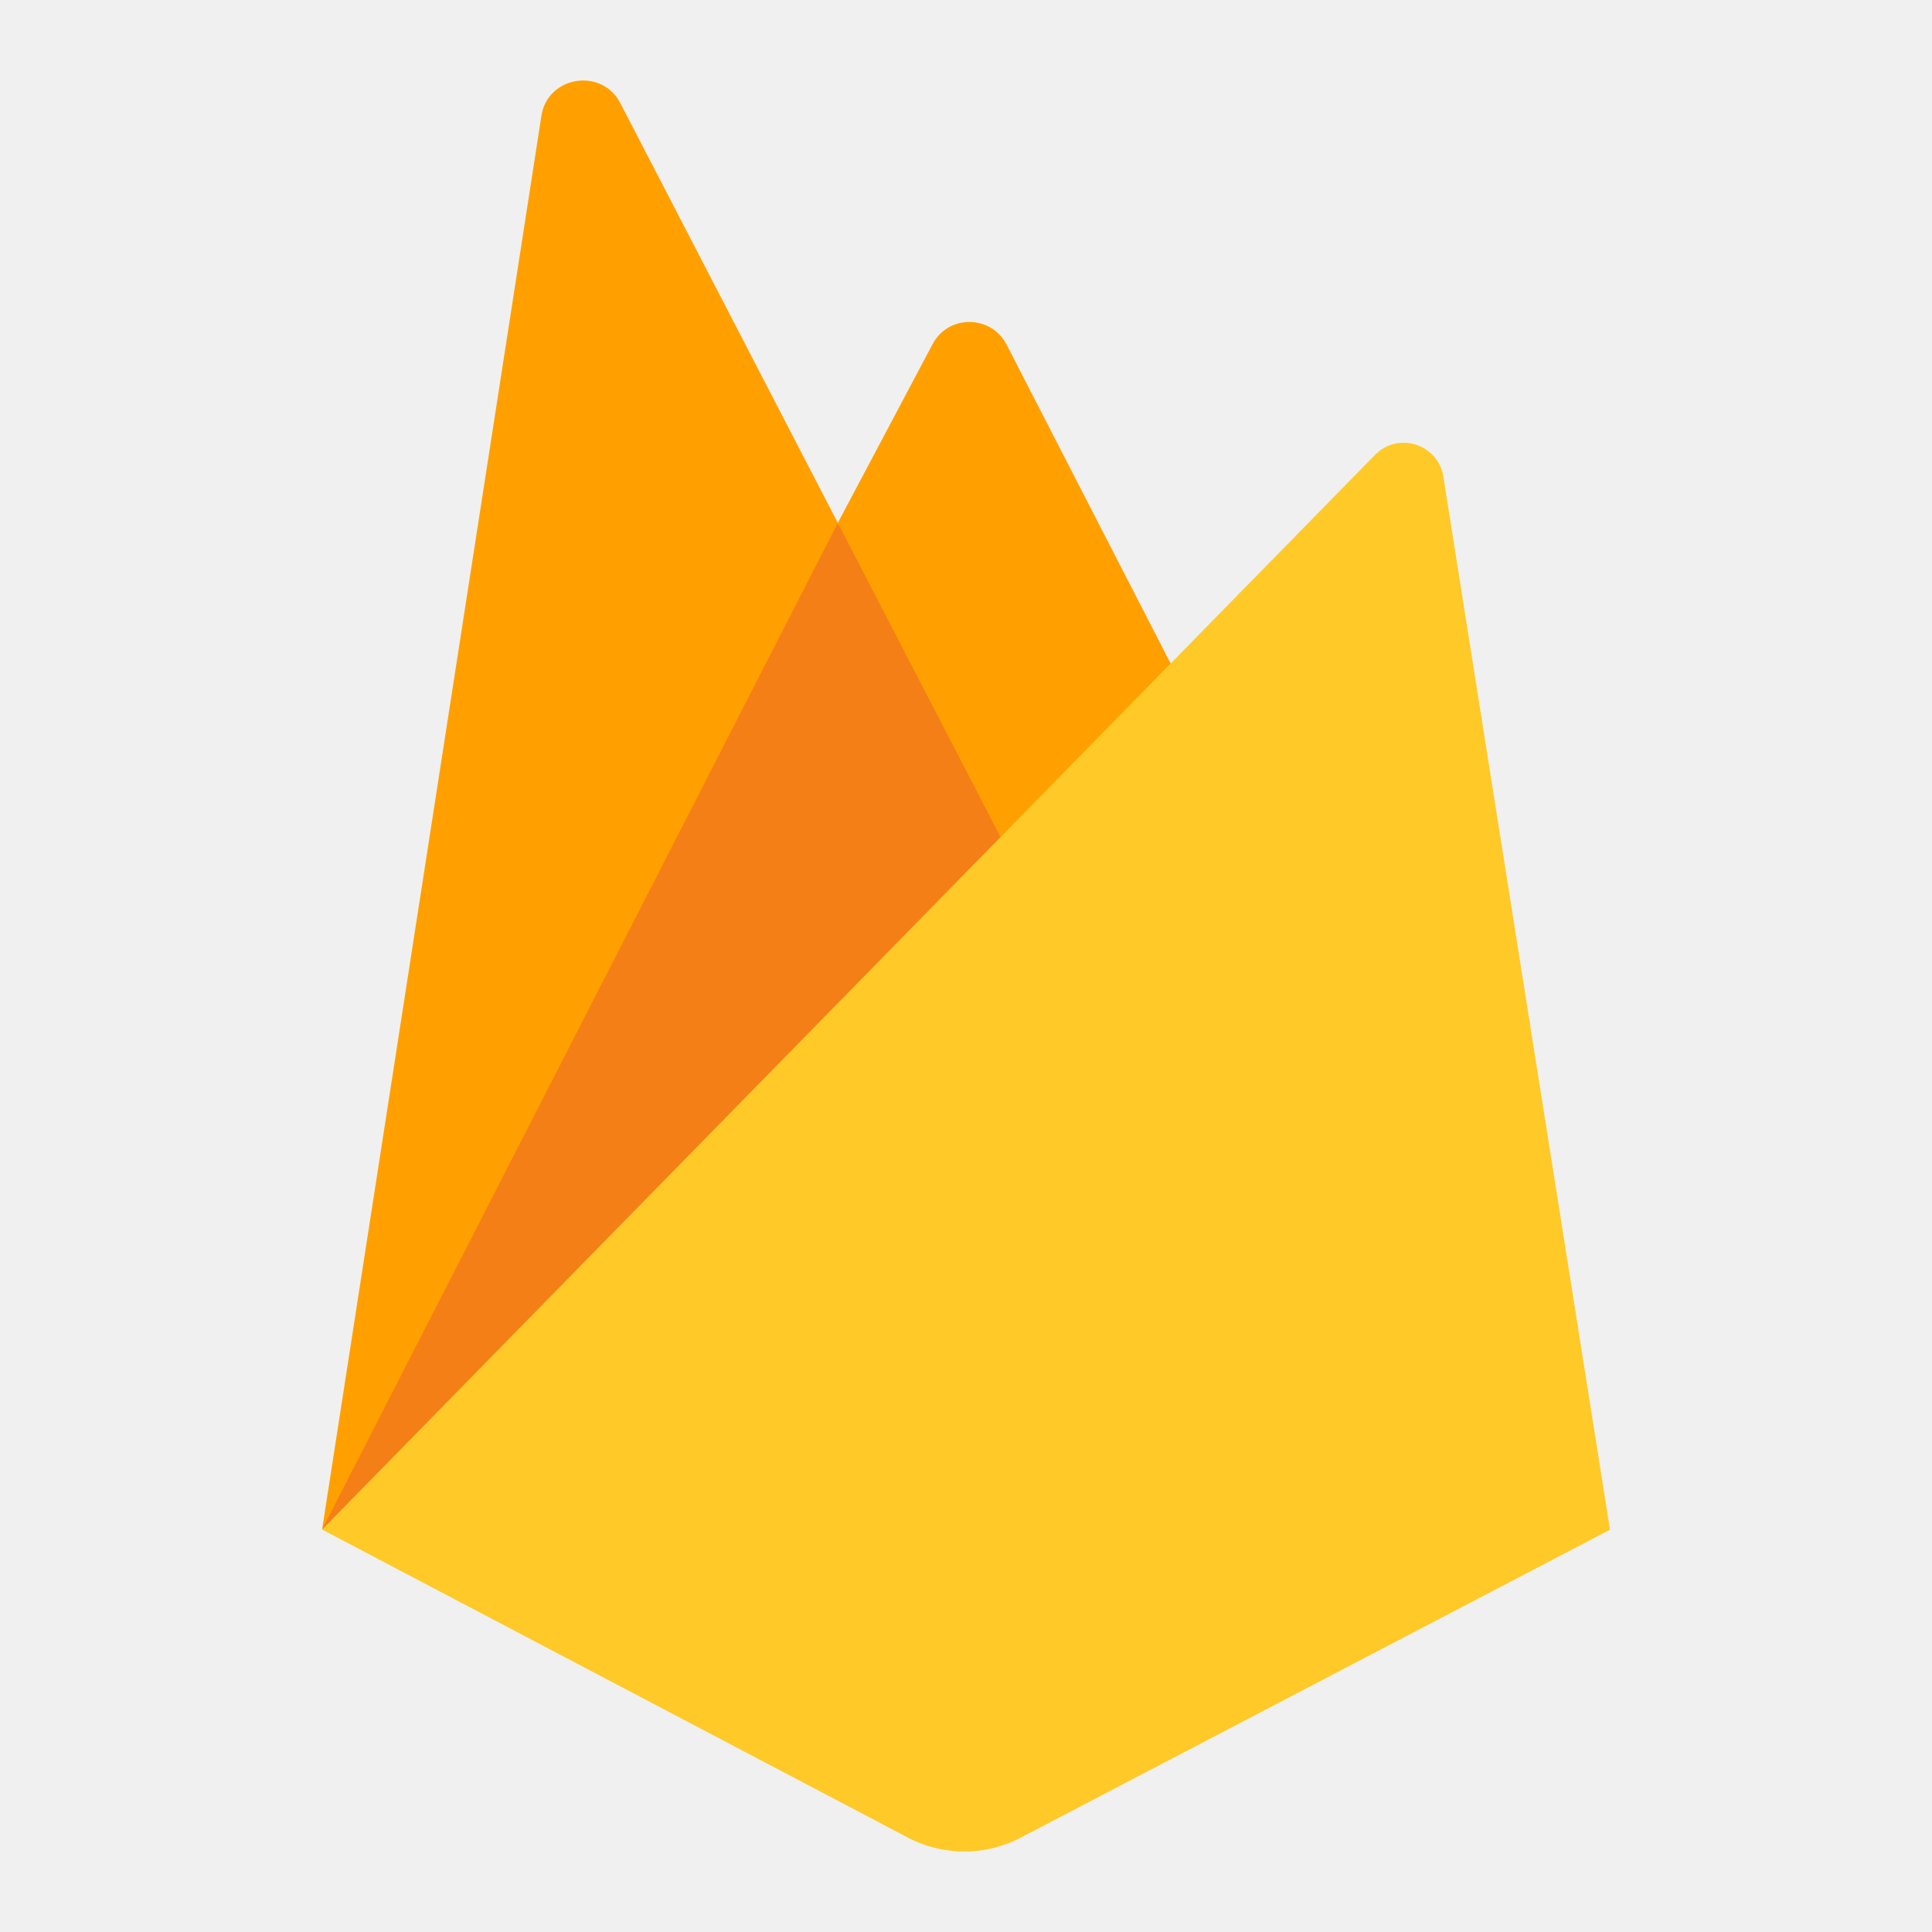
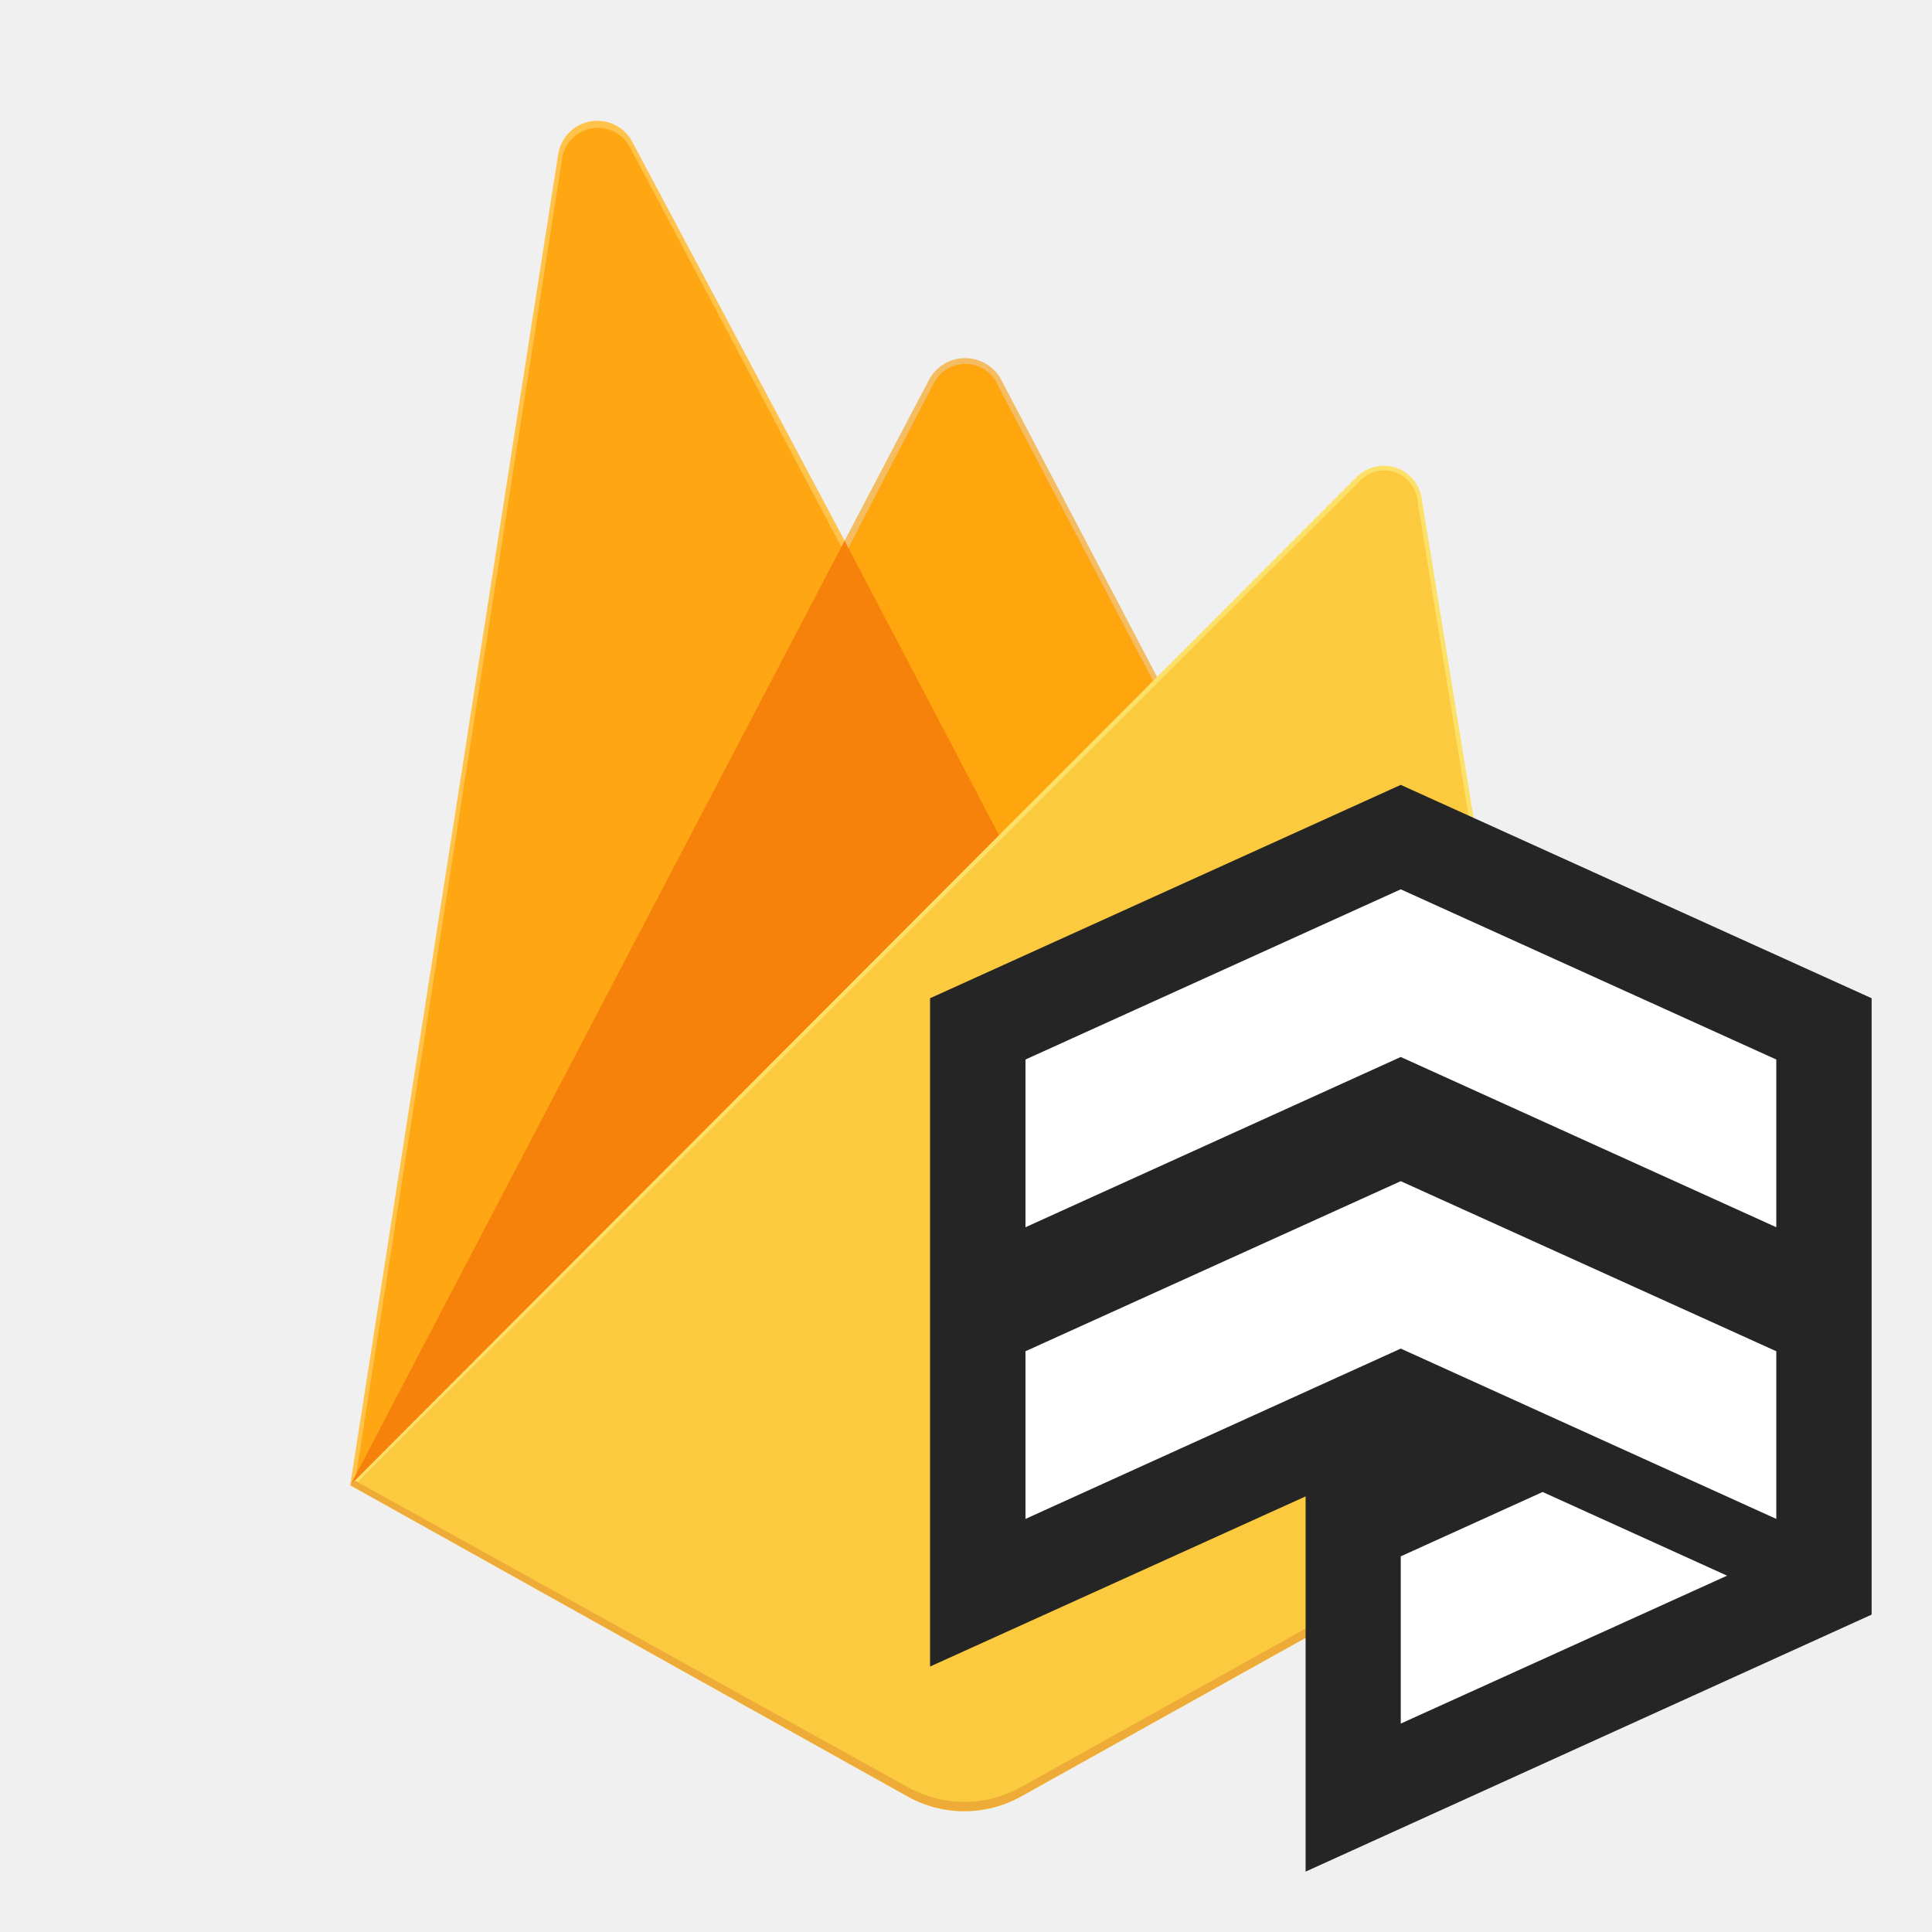
- <svg xmlns="http://www.w3.org/2000/svg" viewBox="0 0 48 48" width="48px" height="48px">
-   <path style="fill:#FFA000;" d="M25.01,8.565c-0.386-0.753-1.466-0.755-1.848,0l-2.347,4.426L15.404,2.547  c-0.471-0.874-1.798-0.653-1.952,0.325L8.003,37.997L30.25,18.75L25.01,8.565z" />
-   <polygon style="fill:#F57F17;" points="25.795,22.604 20.815,12.992 8.003,37.997 " />
-   <path style="fill:#FFCA28;" d="M35.859,11.838c-0.13-0.802-1.115-1.12-1.69-0.544L8.003,38.002l14.479,7.614  c0.917,0.512,2.034,0.512,2.951,0.001L40,38.005L35.859,11.838z" />
+ <svg xmlns="http://www.w3.org/2000/svg" width="800px" height="800px" viewBox="0 0 32 32">
+   <path d="M5.8,24.6l.17-.237L13.99,9.149l.017-.161-3.535-6.64a.656.656,0,0,0-1.227.207Z" style="fill:#ffc24a" />
+   <path d="M5.9,24.42l.128-.25L13.965,9.114,10.439,2.448a.6.6,0,0,0-1.133.206Z" style="fill:#ffa712" />
+   <path d="M16.584,14.01l2.632-2.7L16.583,6.289a.678.678,0,0,0-1.195,0L13.981,8.971V9.2Z" style="fill:#f4bd62" />
+   <path d="M16.537,13.9,19.1,11.28,16.537,6.4a.589.589,0,0,0-1.074-.047L14.049,9.082l-.042.139Z" style="fill:#ffa50e" />
+   <polygon points="5.802 24.601 5.879 24.523 6.158 24.41 16.418 14.188 16.548 13.834 13.989 8.956 5.802 24.601" style="fill:#f6820c" />
+   <path d="M16.912,29.756,26.2,24.577,23.546,8.246A.635.635,0,0,0,22.471,7.9L5.8,24.6l9.233,5.155a1.927,1.927,0,0,0,1.878,0" style="fill:#fde068" />
+   <path d="M26.115,24.534,23.483,8.326a.557.557,0,0,0-.967-.353L5.9,24.569l9.131,5.1a1.912,1.912,0,0,0,1.863,0Z" style="fill:#fcca3f" />
+   <path d="M16.912,29.6a1.927,1.927,0,0,1-1.878,0L5.876,24.522,5.8,24.6l9.233,5.155a1.927,1.927,0,0,0,1.878,0L26.2,24.577l-.023-.14Z" style="fill:#eeab37" />
+   <polygon points="23.201 13 15.405 16.534 15.405 27.603 21.625 24.785 21.625 31 31 26.743 31 16.534 23.201 13" style="fill:#252525" />
+   <polygon points="23.201 14.73 16.985 17.549 16.985 20.327 23.201 17.507 29.421 20.327 29.421 17.549 23.201 14.73" style="fill:#fff" />
+   <polygon points="23.201 19.564 16.985 22.381 16.985 25.158 23.201 22.337 29.421 25.158 29.421 22.381 23.201 19.564" style="fill:#fff" />
+   <polygon points="28.606 26.098 25.551 24.712 23.201 25.778 23.201 28.548 28.606 26.098" style="fill:#fff" />
</svg>
